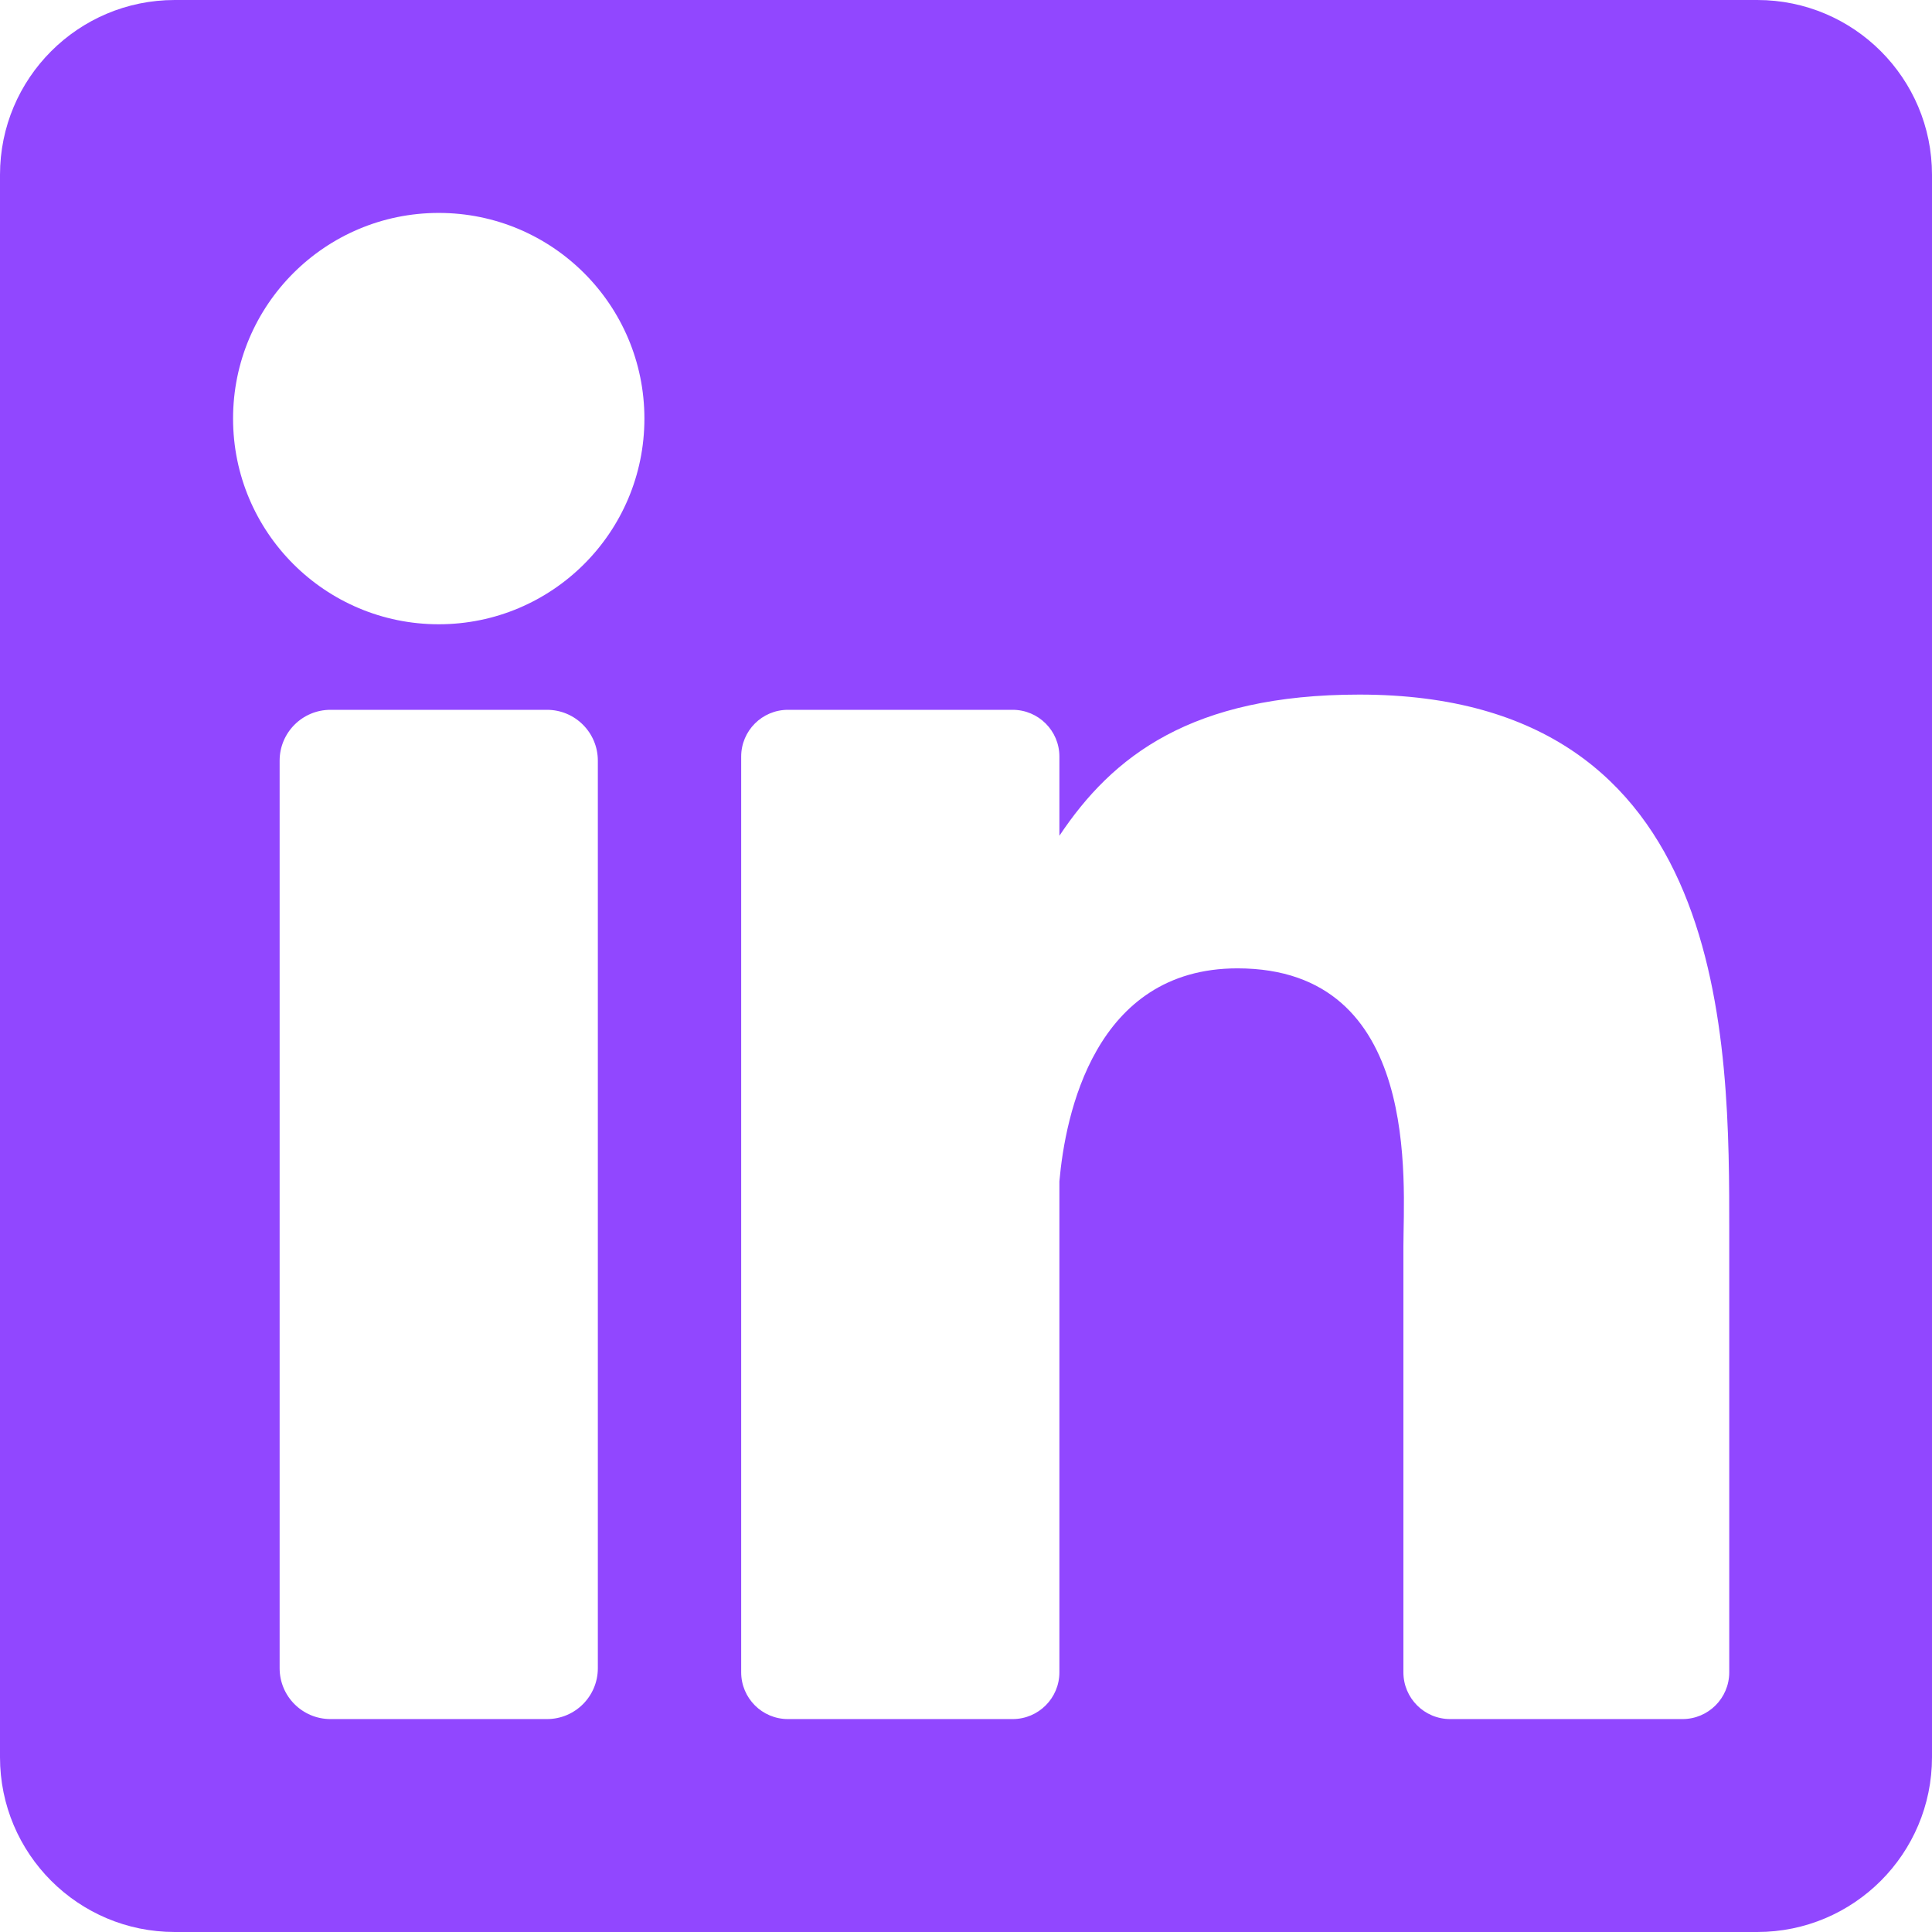
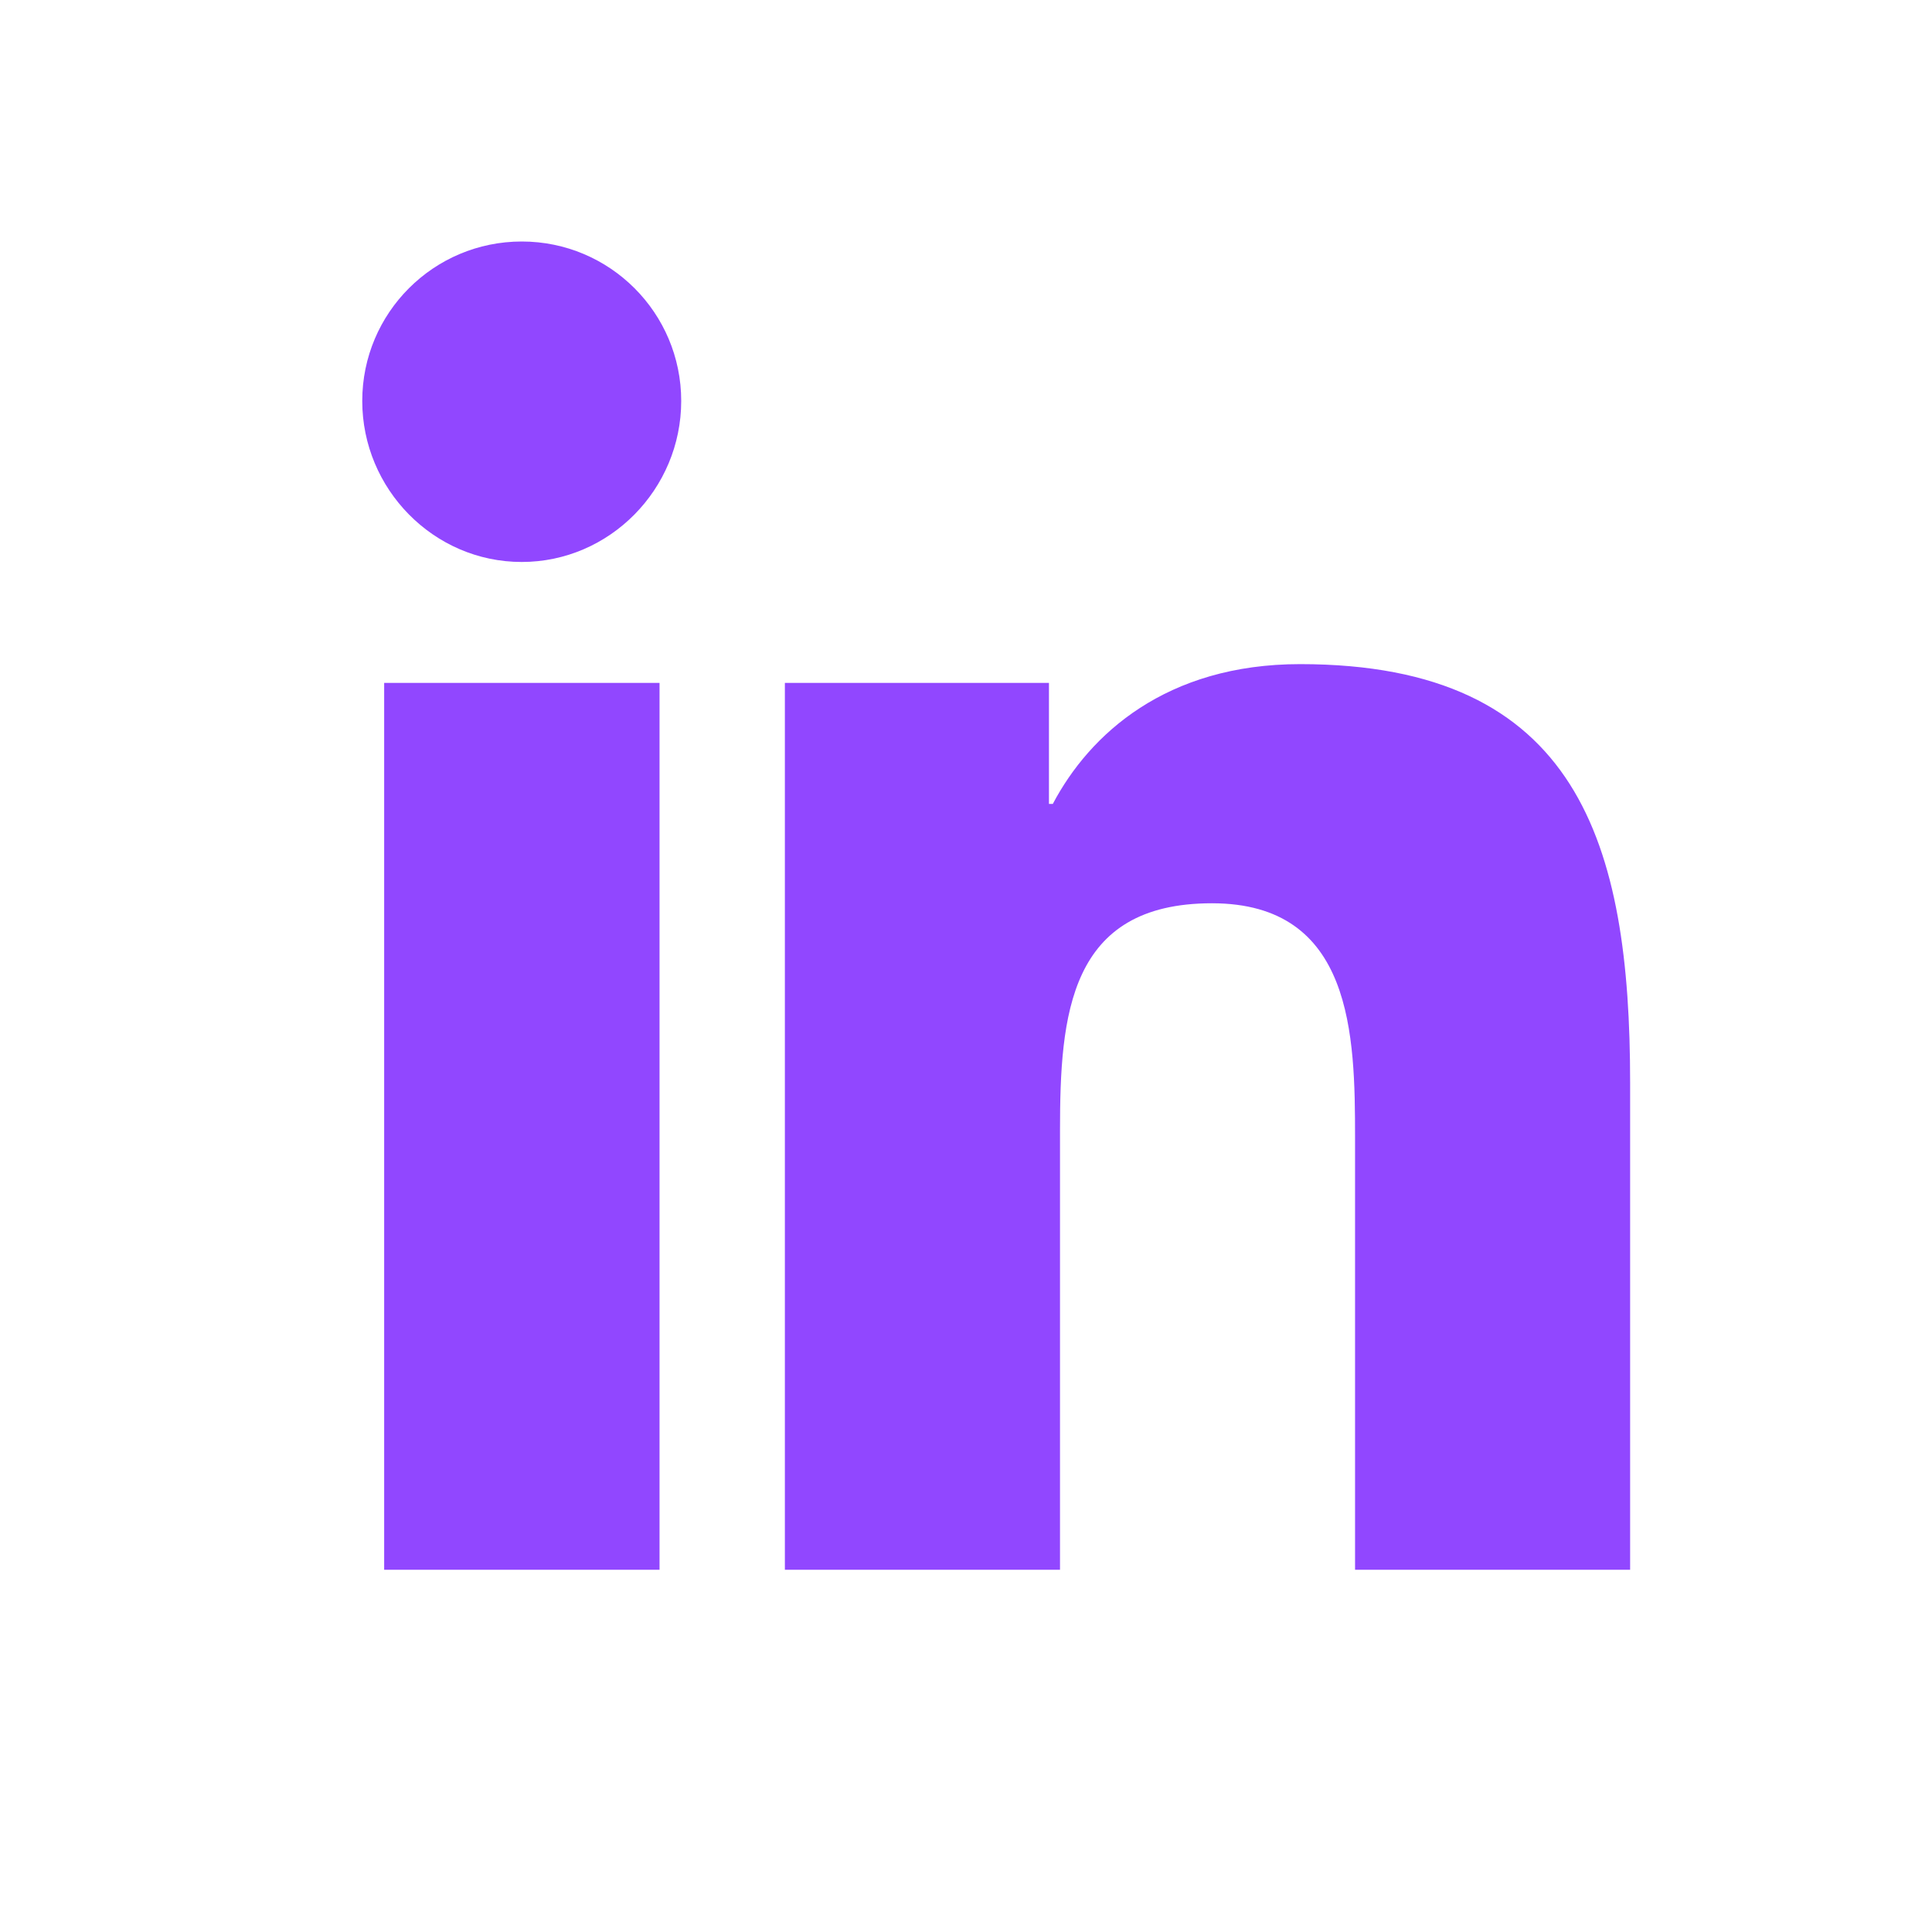
- <svg xmlns="http://www.w3.org/2000/svg" version="1.1" id="Layer_1" x="0px" y="0px" viewBox="0 0 382 382" style="enable-background:new 0 0 382 382;" xml:space="preserve">
-   <path style="fill:#9147ff;" d="M347.445,0H34.555C15.471,0,0,15.471,0,34.555v312.889C0,366.529,15.471,382,34.555,382h312.889  C366.529,382,382,366.529,382,347.444V34.555C382,15.471,366.529,0,347.445,0z M118.207,329.844c0,5.554-4.502,10.056-10.056,10.056  H65.345c-5.554,0-10.056-4.502-10.056-10.056V150.403c0-5.554,4.502-10.056,10.056-10.056h42.806  c5.554,0,10.056,4.502,10.056,10.056V329.844z M86.748,123.432c-22.459,0-40.666-18.207-40.666-40.666S64.289,42.1,86.748,42.1  s40.666,18.207,40.666,40.666S109.208,123.432,86.748,123.432z M341.91,330.654c0,5.106-4.14,9.246-9.246,9.246H286.73  c-5.106,0-9.246-4.14-9.246-9.246v-84.168c0-12.556,3.683-55.021-32.813-55.021c-28.309,0-34.051,29.066-35.204,42.11v97.079  c0,5.106-4.139,9.246-9.246,9.246h-44.426c-5.106,0-9.246-4.14-9.246-9.246V149.593c0-5.106,4.14-9.246,9.246-9.246h44.426  c5.106,0,9.246,4.14,9.246,9.246v15.655c10.497-15.753,26.097-27.912,59.312-27.912c73.552,0,73.131,68.716,73.131,106.472  L341.91,330.654L341.91,330.654z" />
-   <g>
- </g>
-   <g>
- </g>
-   <g>
- </g>
-   <g>
- </g>
-   <g>
- </g>
-   <g>
- </g>
-   <g>
- </g>
-   <g>
- </g>
-   <g>
- </g>
-   <g>
- </g>
-   <g>
- </g>
-   <g>
- </g>
-   <g>
- </g>
-   <g>
- </g>
-   <g>
- </g>
+ <svg xmlns="http://www.w3.org/2000/svg" fill="#9147ff" viewBox="0 0 32 32" width="64px" height="64px">
+   <path d="M10.924,26H6.363V11.311h4.561V26z M8.641,9.308C7.183,9.308,6,8.1,6,6.641C6,5.182,7.183,4,8.642,4 c1.459,0,2.641,1.183,2.641,2.641C11.283,8.1,10.099,9.308,8.641,9.308z M26.995,26h-4.551v-7.15c0-1.704-0.034-3.889-2.371-3.889 c-2.371,0-2.516,1.851-2.516,3.767V26H13V11.311h4.374v2.004h0.064C18.047,12.161,19.316,11,21.535,11 C26.151,11,27,13.983,27,17.931V26H26.995z" />
</svg>
